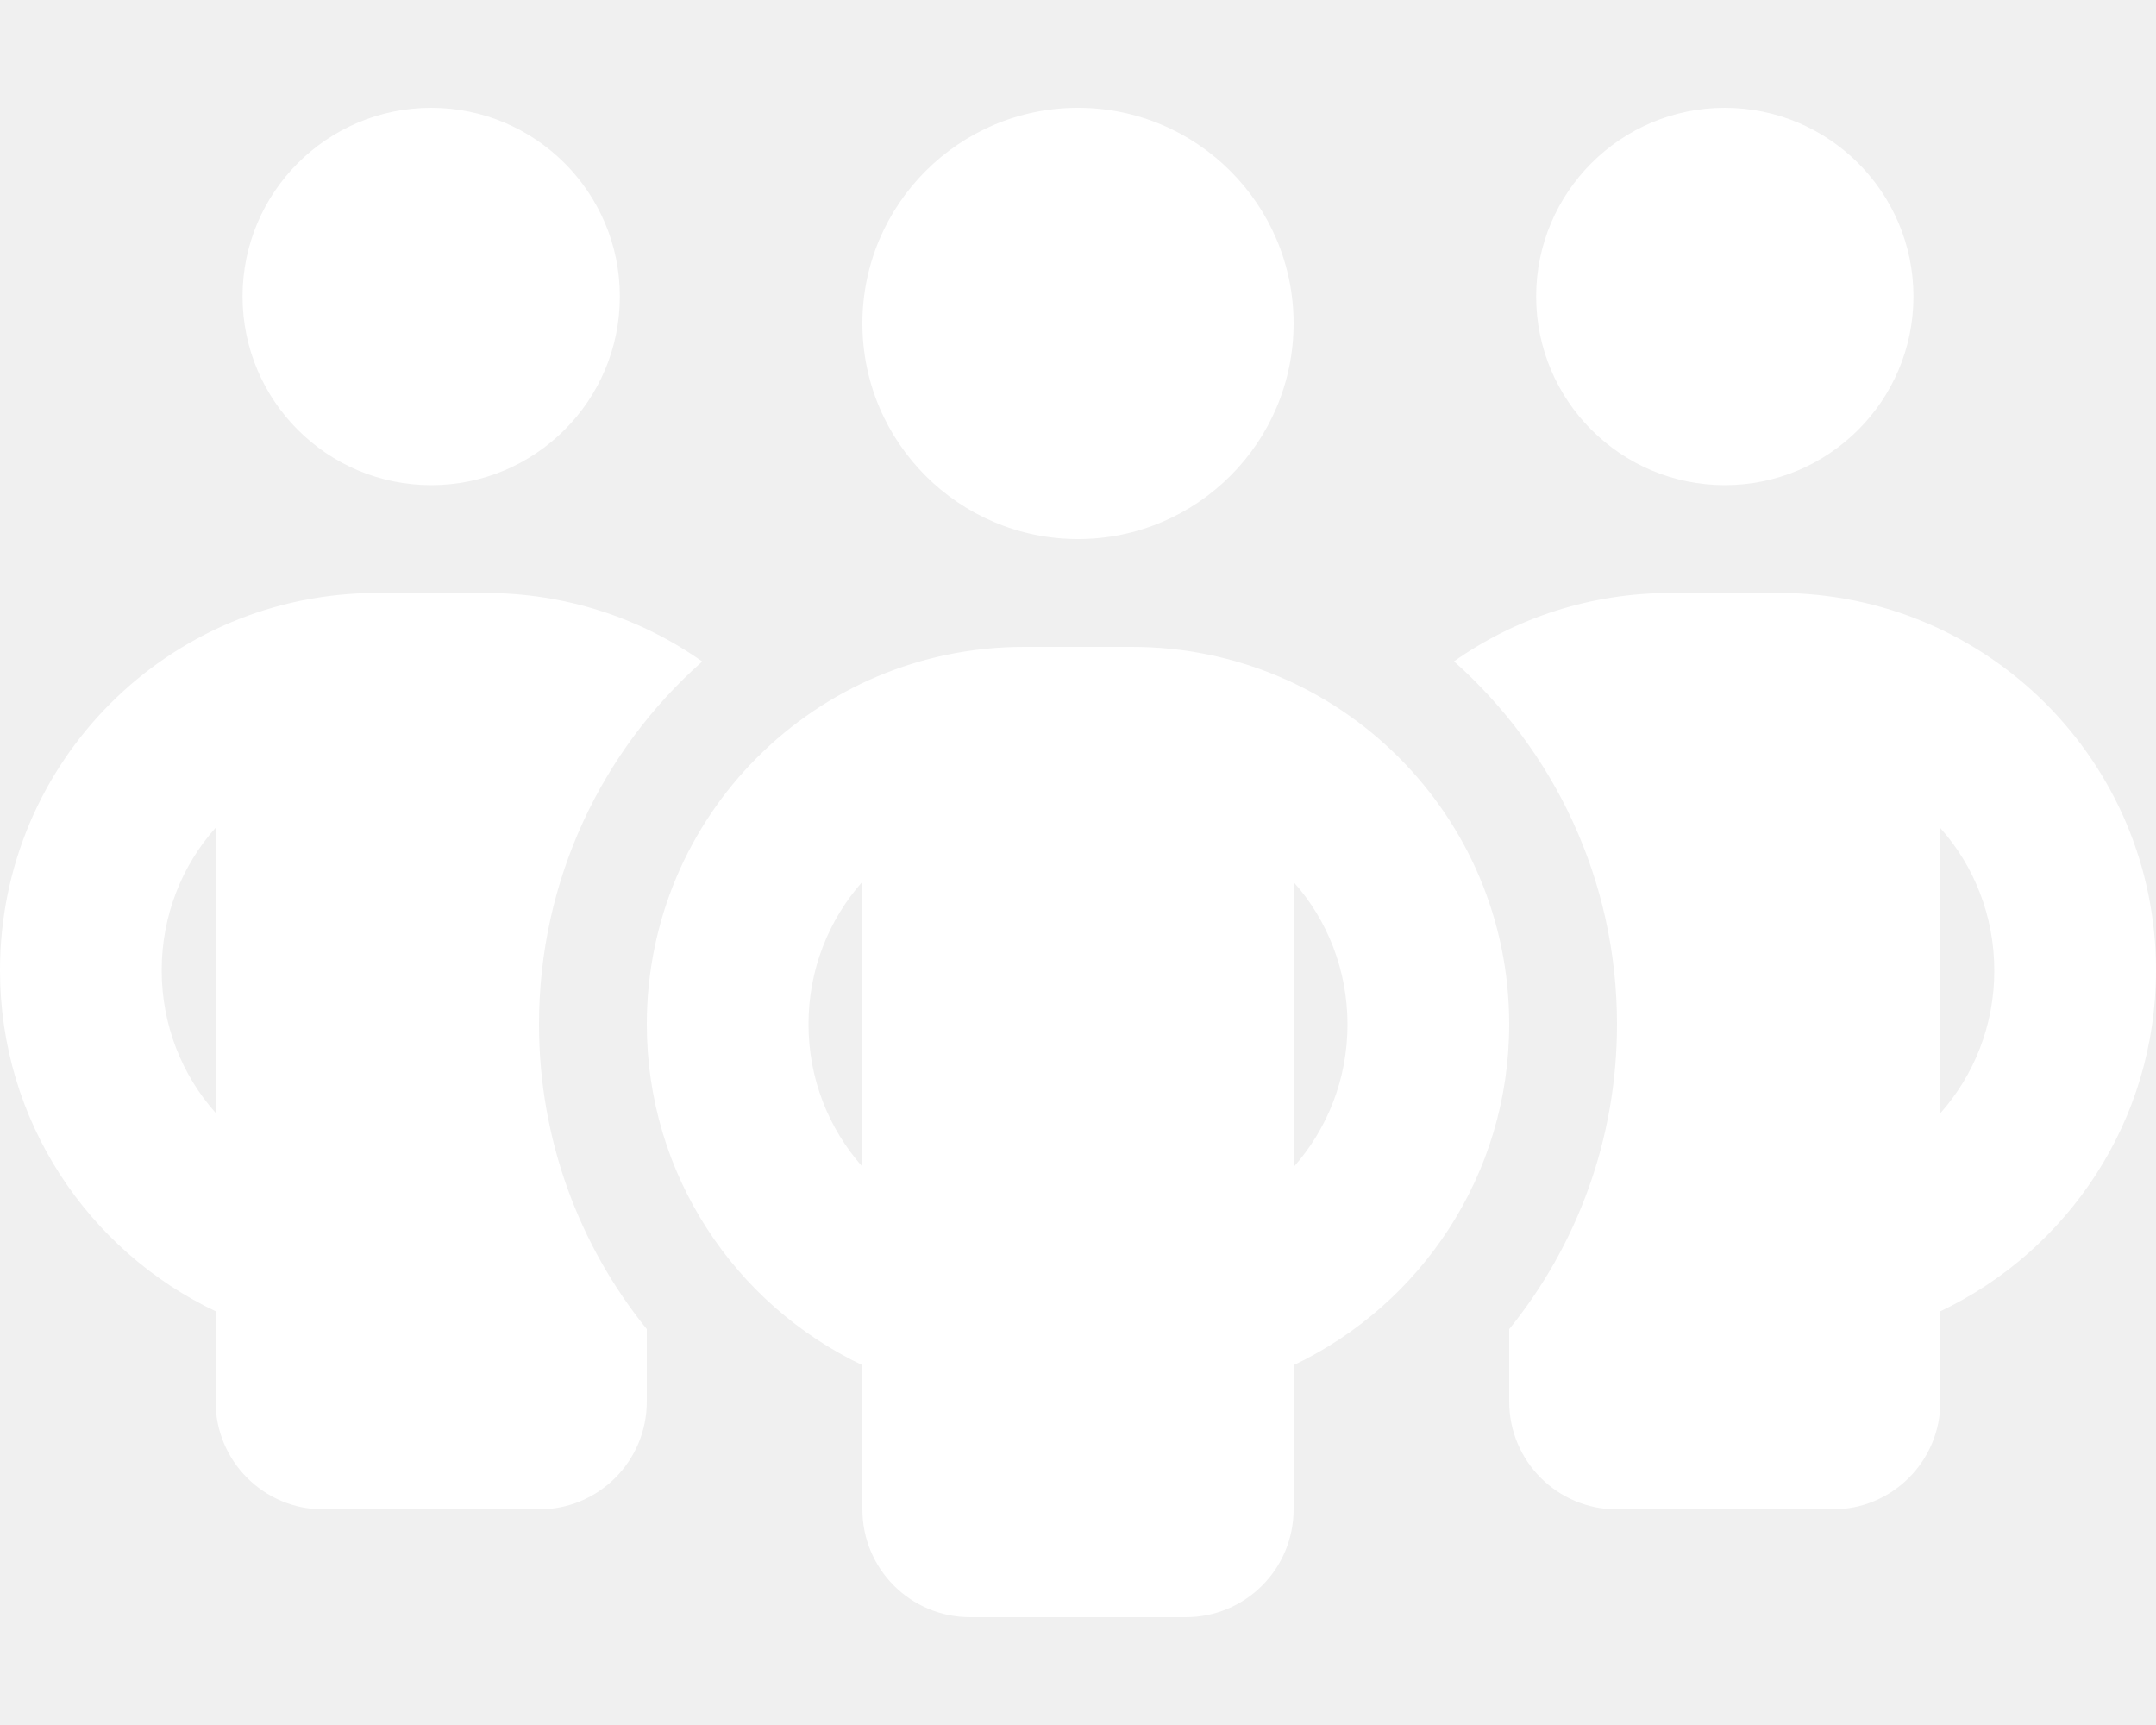
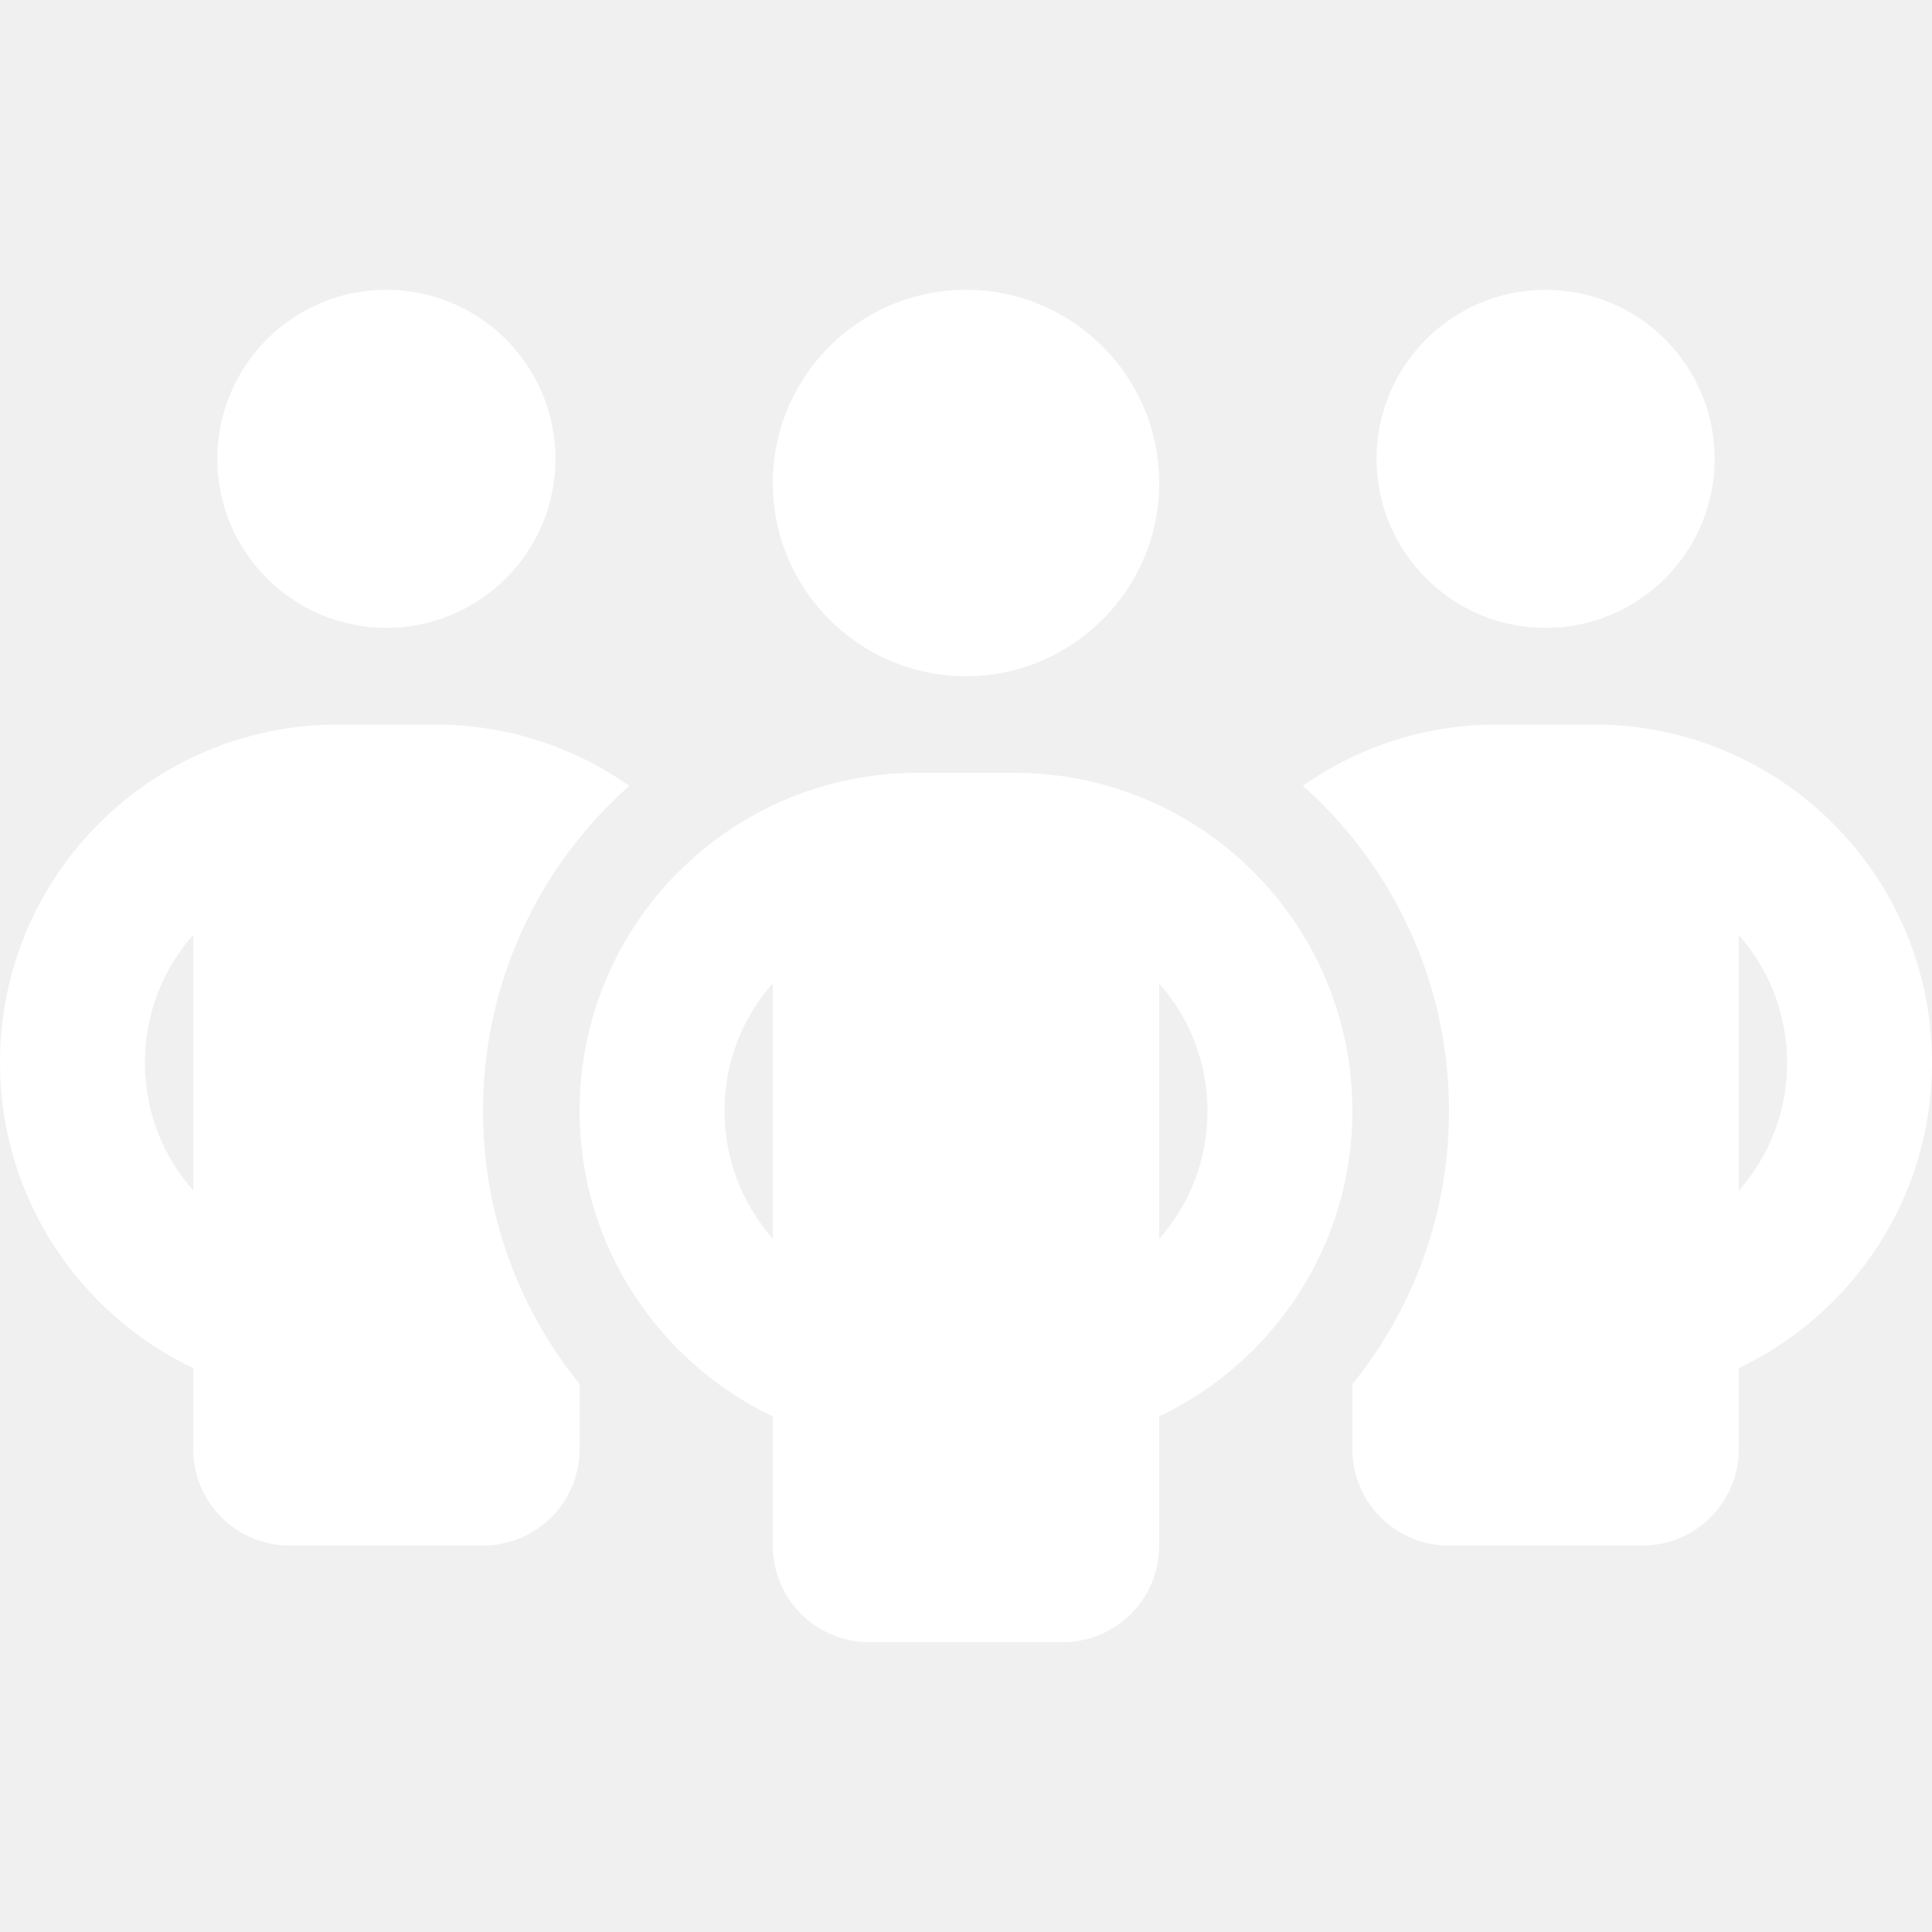
- <svg xmlns="http://www.w3.org/2000/svg" viewBox="0 0 640 512">
+ <svg xmlns="http://www.w3.org/2000/svg" width="24" height="24" viewBox="0 0 640 512">
  <path fill="#fff" d="M184 88c0 30.9-25.1 56-56 56s-56-25.1-56-56s25.1-56 56-56s56 25.1 56 56zM64 245.7C54 256.9 48 271.8 48 288s6 31.1 16 42.3V245.7zm144.4-49.3C178.7 222.7 160 261.2 160 304c0 34.3 12 65.8 32 90.5V416c0 17.7-14.3 32-32 32H96c-17.7 0-32-14.3-32-32V389.2C26.2 371.2 0 332.7 0 288c0-61.9 50.1-112 112-112h32c24 0 46.2 7.5 64.4 20.3zM448 416V394.5c20-24.7 32-56.2 32-90.5c0-42.8-18.7-81.3-48.4-107.7C449.8 183.5 472 176 496 176h32c61.9 0 112 50.1 112 112c0 44.7-26.2 83.2-64 101.2V416c0 17.7-14.3 32-32 32H480c-17.7 0-32-14.3-32-32zM568 88c0 30.9-25.1 56-56 56s-56-25.1-56-56s25.1-56 56-56s56 25.1 56 56zm8 157.7v84.7c10-11.3 16-26.1 16-42.3s-6-31.1-16-42.3zM320 160c-35.3 0-64-28.7-64-64s28.7-64 64-64s64 28.7 64 64s-28.7 64-64 64zM240 304c0 16.2 6 31 16 42.3V261.7c-10 11.3-16 26.1-16 42.3zm144-42.3v84.7c10-11.3 16-26.1 16-42.3s-6-31.1-16-42.3zM448 304c0 44.7-26.2 83.2-64 101.2V448c0 17.7-14.3 32-32 32H288c-17.7 0-32-14.3-32-32V405.2c-37.8-18-64-56.5-64-101.2c0-61.9 50.1-112 112-112h32c61.9 0 112 50.1 112 112z" />
</svg>
